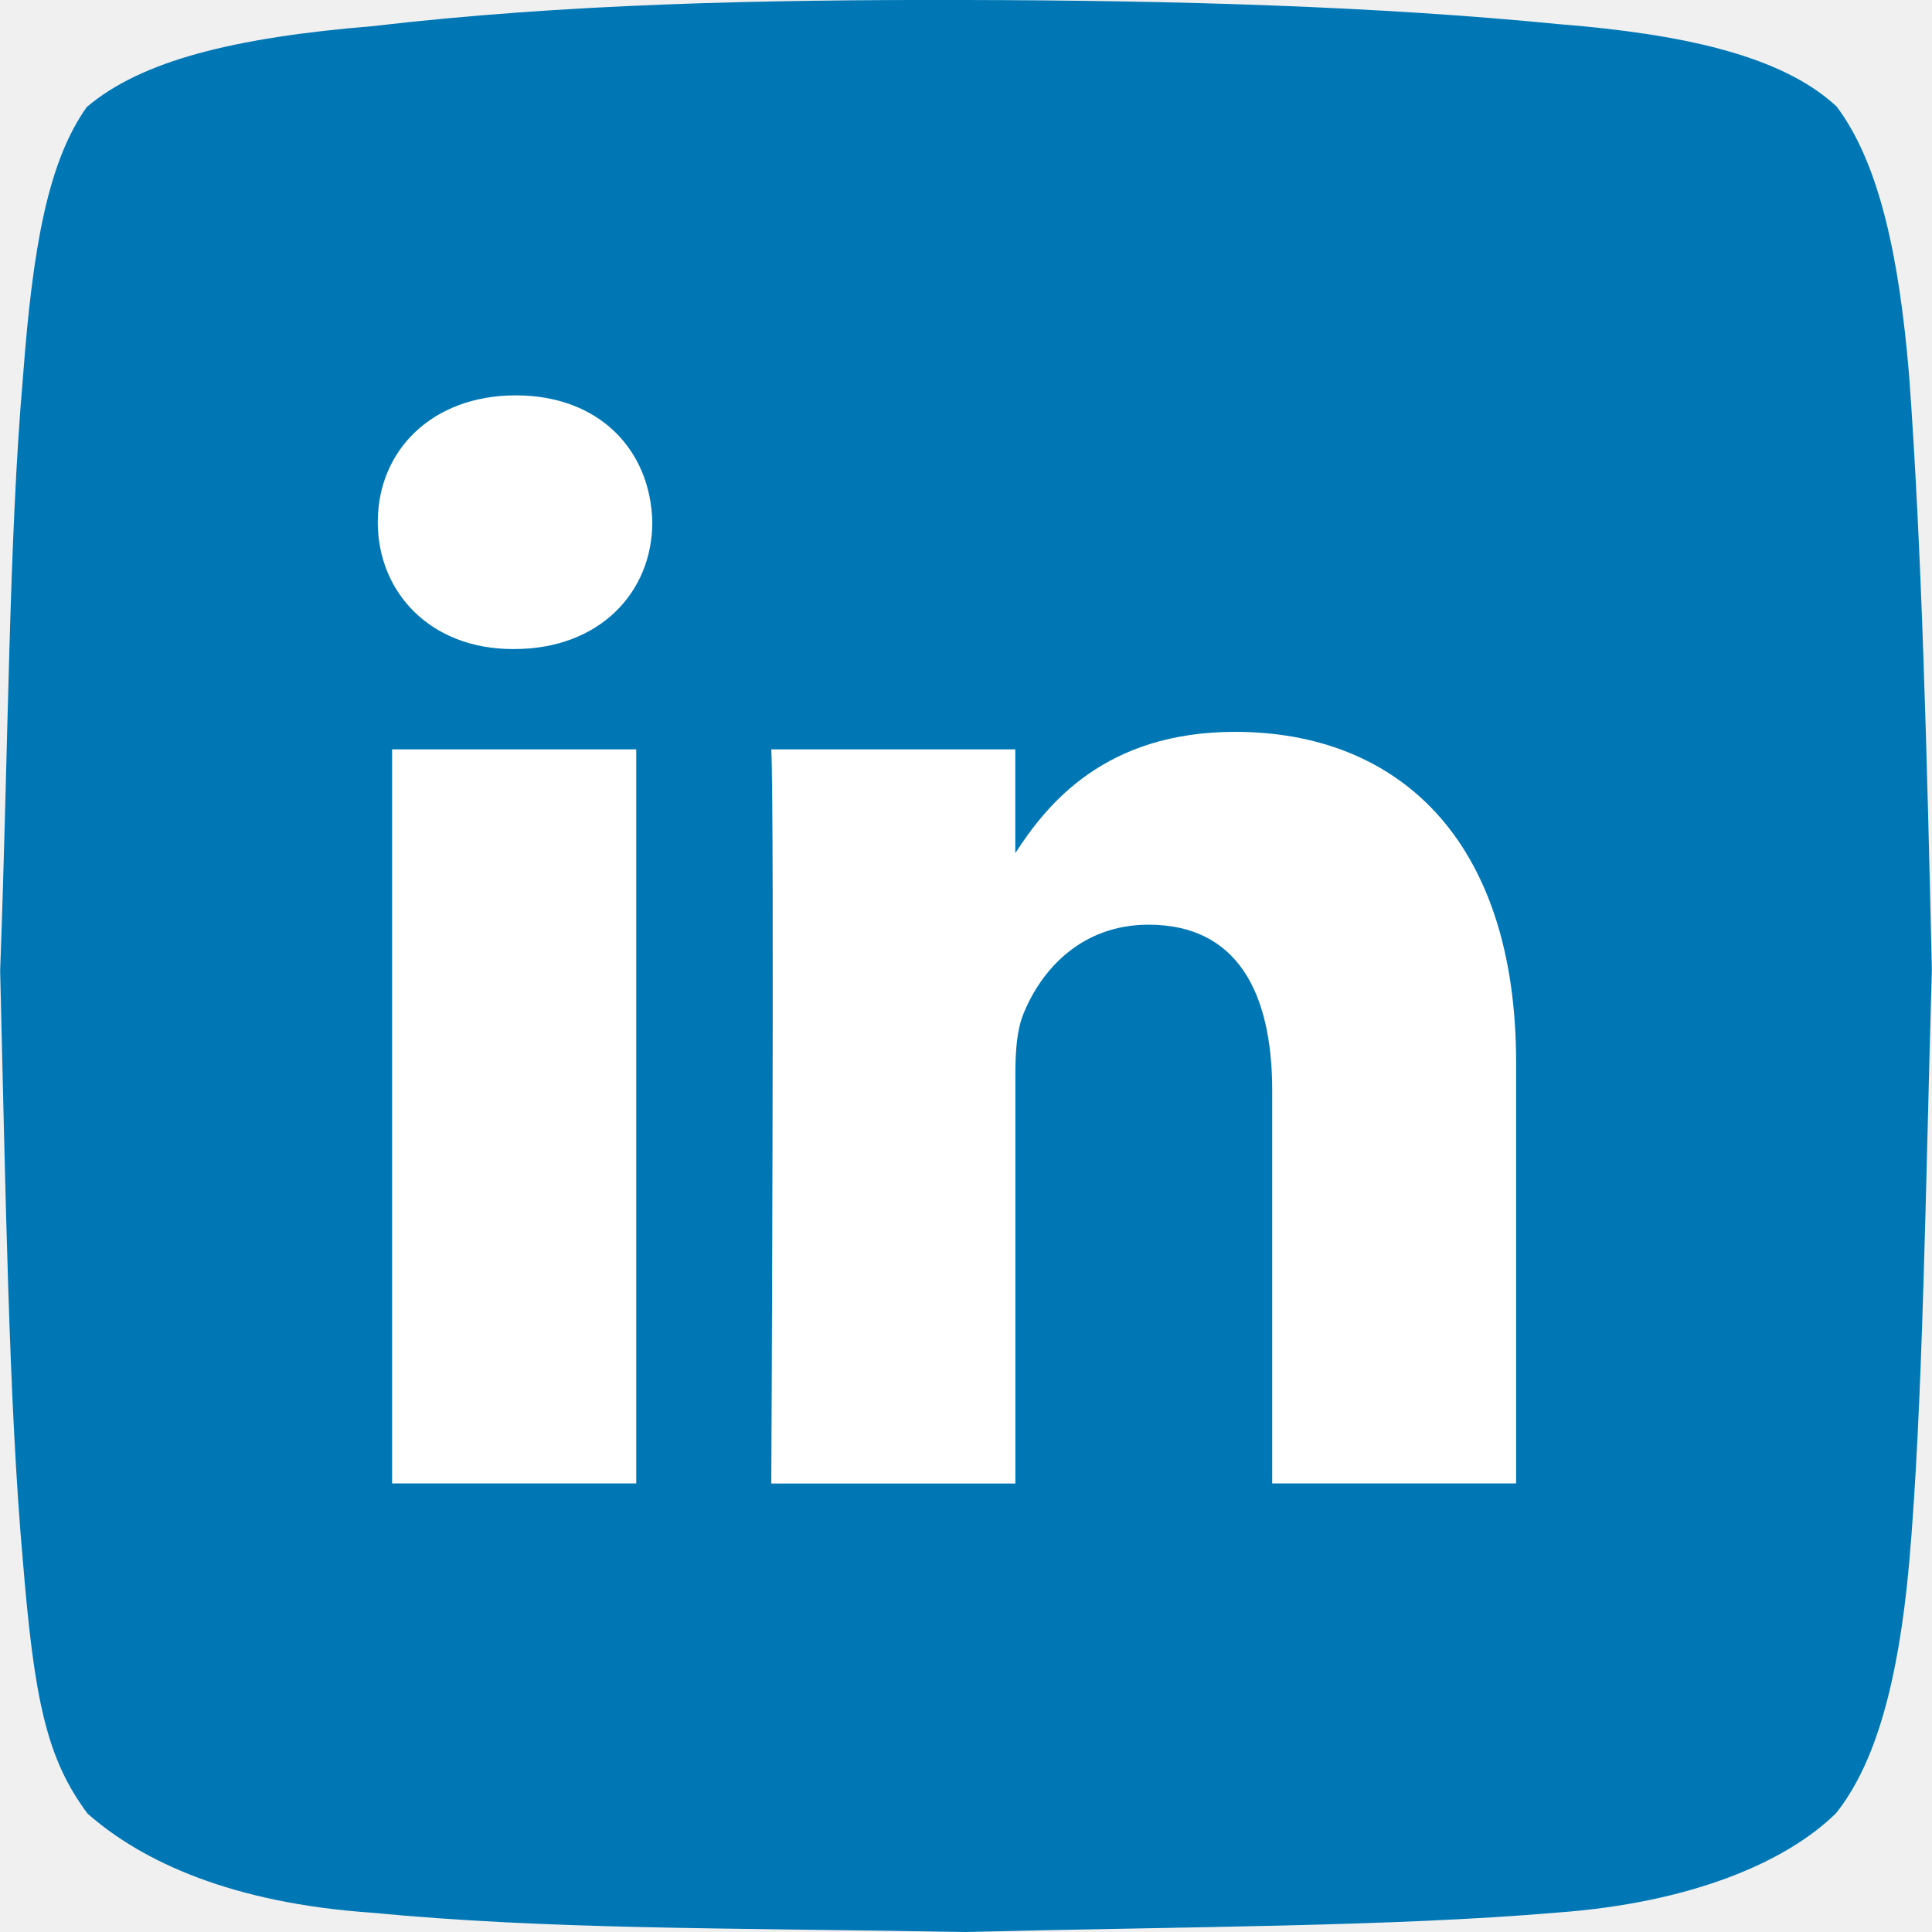
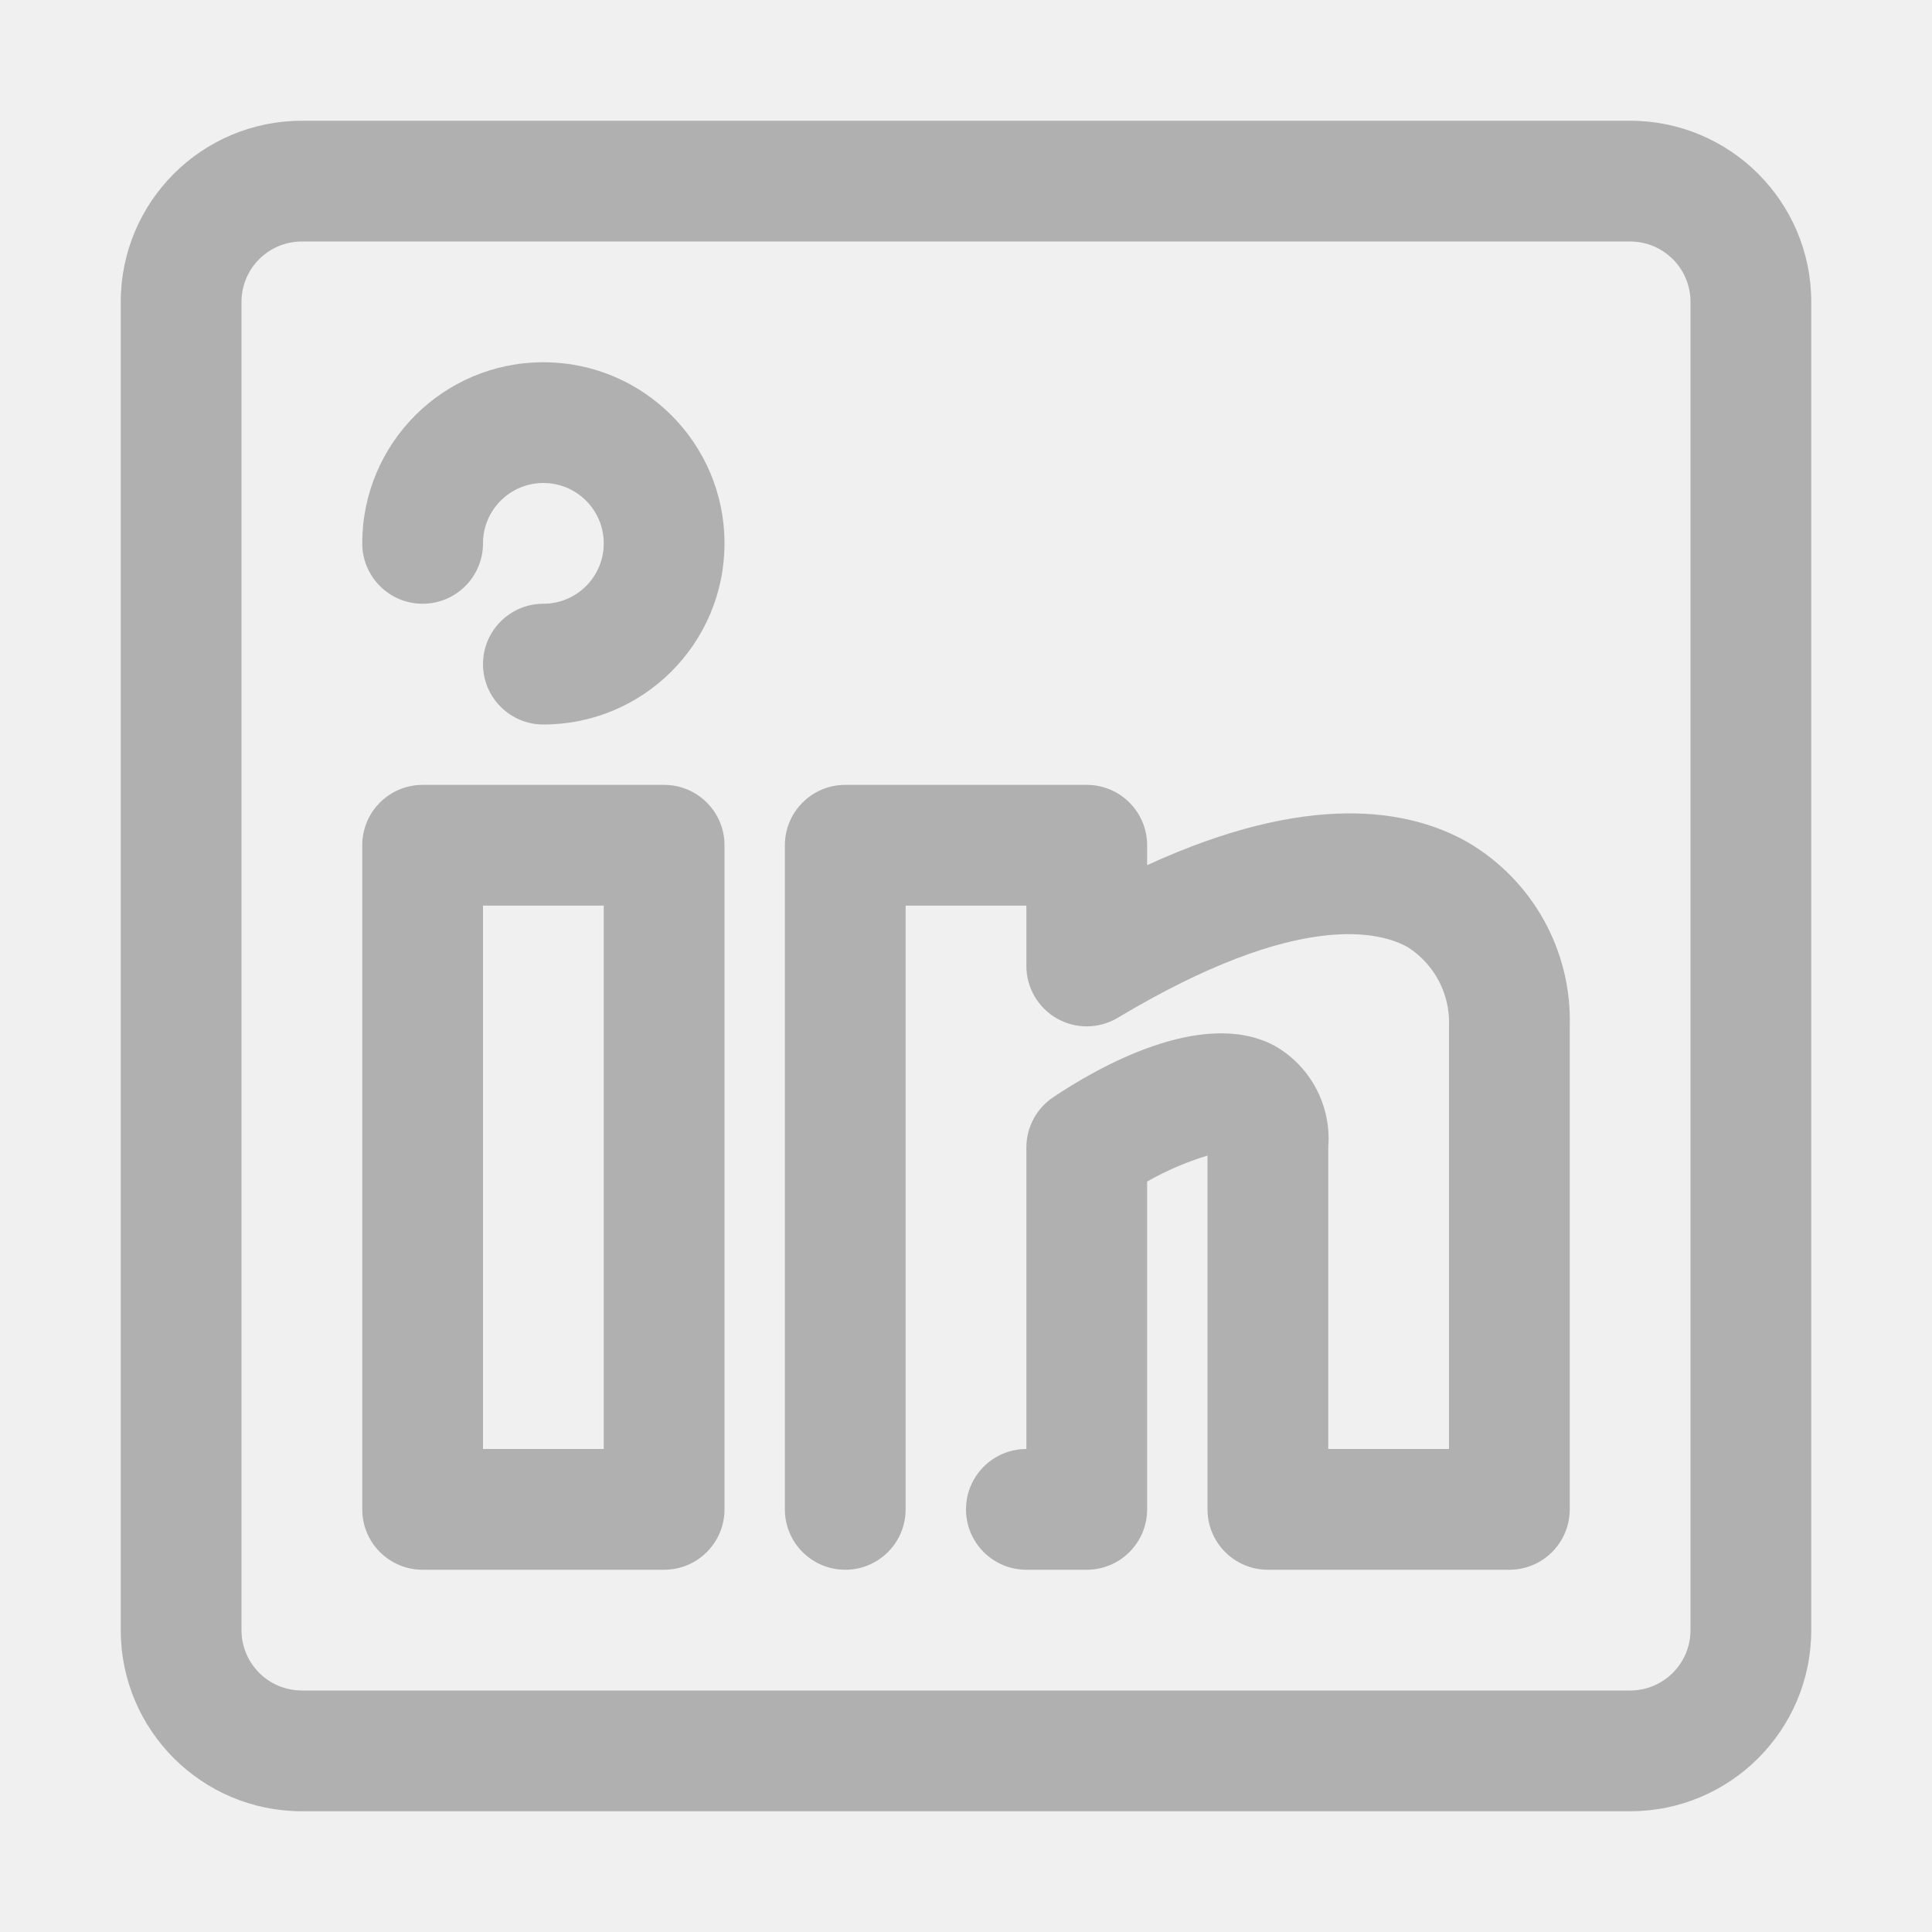
- <svg xmlns="http://www.w3.org/2000/svg" data-name="Layer 1" id="Layer_1" viewBox="0 0 508.33 508.36">
+ <svg xmlns="http://www.w3.org/2000/svg" viewBox="0 0 32 32">
  <defs>
-     <style>.cls-1{fill:#0077b5;fill-rule:evenodd;}.cls-2{fill:#fff;}</style>
+     <style>.cls-1{fill:#b1b0b0;}</style>
  </defs>
-   <path class="cls-1" d="M485,29.72c11.45,15.13,16.61,40.21,19.15,70.7,3.36,45.5,4.71,100.1,6,156.52-1.67,57.47-2.35,115.43-6,156.52-2.88,31.54-9,52.66-19.22,65.47-13,12.79-37.94,23.59-73.5,26.15-43.25,3.69-96.61,3.65-155.48,5.1-65.44-1.12-109.82-.64-156.38-5.08-36.32-2.52-60.08-13.19-74.7-26.07-10.83-14.54-14-30-17-66.24-3.75-41.85-4.58-98.56-6-155.54C4,200.57,4.13,143.44,7.9,100.74,10.43,67.05,14.42,44.4,24.65,30,39,17.77,63.48,11.69,100,8.69c50-5.85,102.06-7,155.88-6.87,55.39.09,108.56,1.67,156,6.34,32,2.56,58.48,8.07,73.07,21.56Z" transform="translate(-1.83 -1.82)" />
-   <g data-name="Flat copy" id="Flat_copy">
-     <path class="cls-2" d="M400.76,392.14V281.39c0-59.34-31.68-87-73.91-87-34.08,0-49.36,18.75-57.87,31.91V199H204.78c.85,18.13,0,193.17,0,193.17H269V284.26c0-5.76.41-11.53,2.12-15.65,4.63-11.54,15.2-23.48,32.93-23.48,23.24,0,32.53,17.71,32.53,43.67V392.15h64.2ZM137.13,172.6c22.38,0,36.34-14.85,36.34-33.39-.41-18.95-13.95-33.36-35.91-33.36s-36.33,14.41-36.33,33.36c0,18.54,13.94,33.39,35.49,33.39Zm32.11,219.54V199H105V392.14Z" transform="translate(-1.83 -1.82)" />
+   <g id="Linkedin">
+     <path class="cls-1" d="M27,30H5a3,3,0,0,1-3-3V5A3,3,0,0,1,5,2H27a3,3,0,0,1,3,3V27A3,3,0,0,1,27,30ZM5,4A1,1,0,0,0,4,5V27a1,1,0,0,0,1,1H27a1,1,0,0,0,1-1V5a1,1,0,0,0-1-1Z" />
+     <path class="cls-1" d="M9,12a1,1,0,0,1,0-2A1,1,0,1,0,8,9,1,1,0,0,1,6,9a3,3,0,1,1,3,3Z" />
+     <path class="cls-1" d="M11,26H7a1,1,0,0,1-1-1V14a1,1,0,0,1,1-1h4a1,1,0,0,1,1,1V25A1,1,0,0,1,11,26ZM8,24h2V15H8Z" />
+     <path class="cls-1" d="M25,26H21a1,1,0,0,1-1-1V19.14a4.91,4.91,0,0,0-1,.43V25a1,1,0,0,1-1,1H17a1,1,0,0,1,0-2V19a1,1,0,0,1,.45-.83c.7-.47,2.46-1.49,3.66-.85A1.77,1.77,0,0,1,22,19v5h2V17a1.48,1.48,0,0,0-.68-1.31c-.44-.25-1.79-.64-4.81,1.17A1,1,0,0,1,17,16V15H15V25a1,1,0,0,1-2,0V14a1,1,0,0,1,1-1h4a1,1,0,0,1,1,1v.33c2.68-1.23,4.34-.93,5.31-.38A3.42,3.42,0,0,1,26,17v8A1,1,0,0,1,25,26Z" />
  </g>
</svg>
